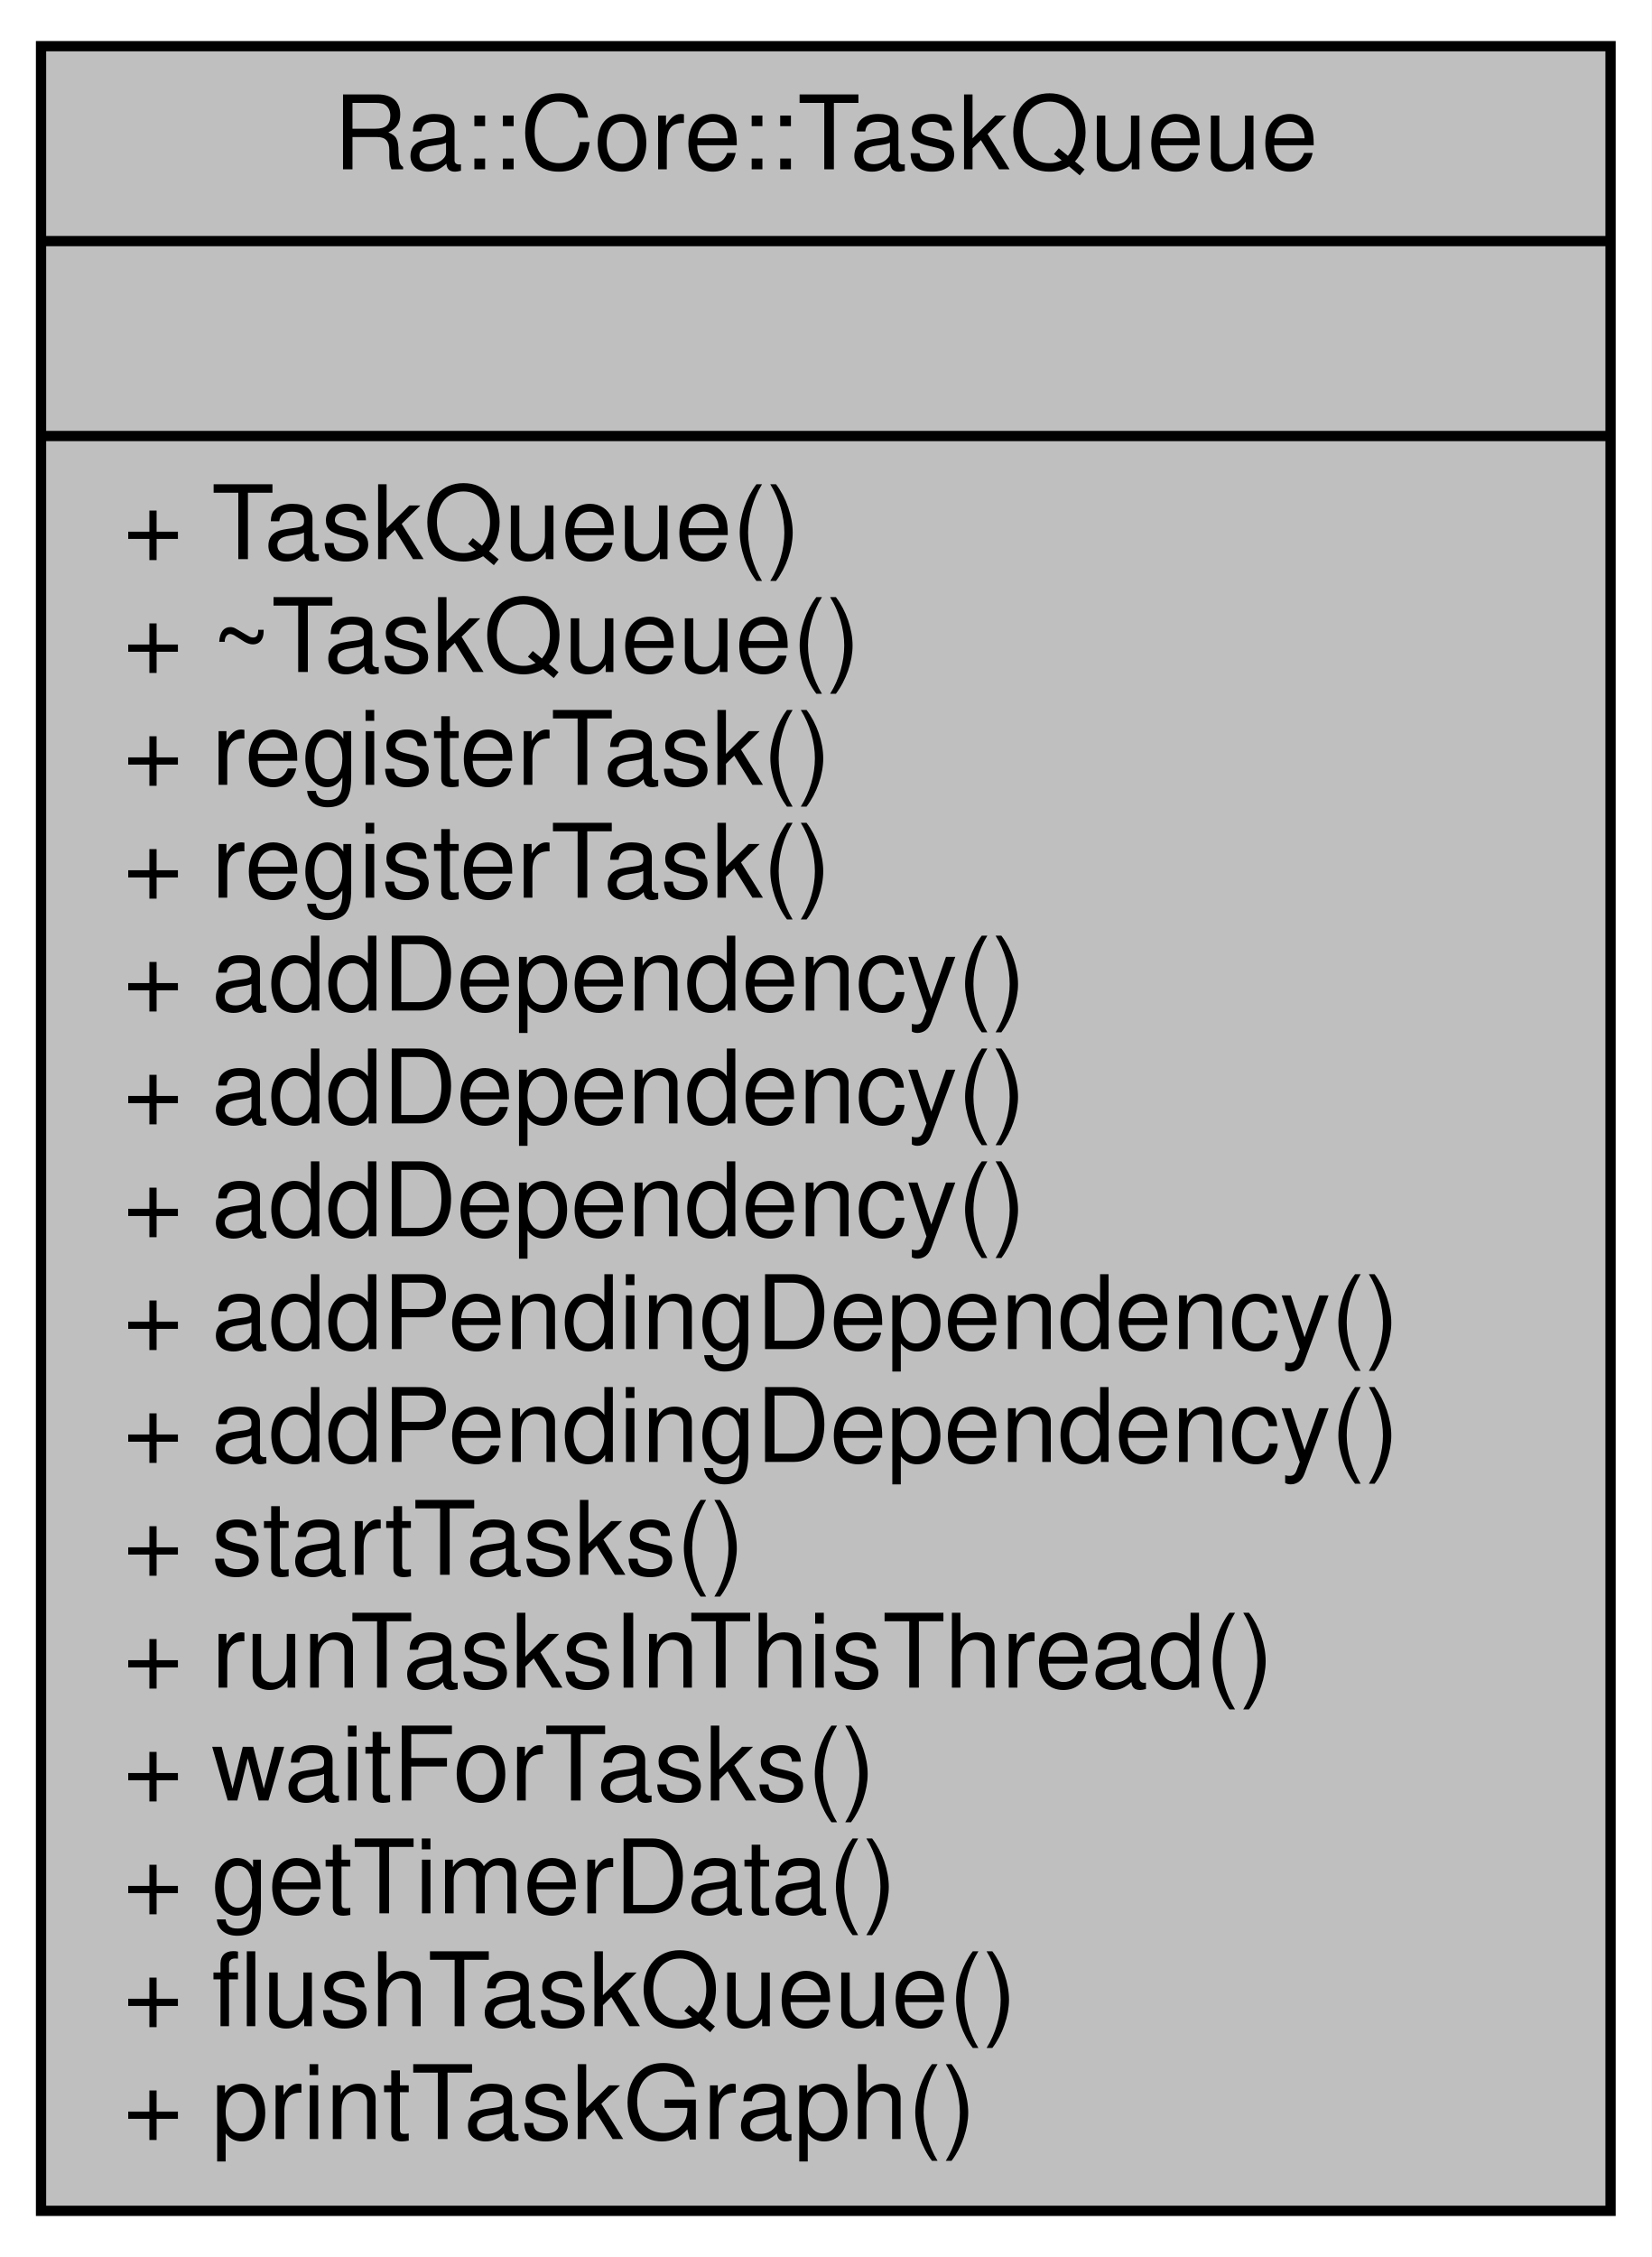
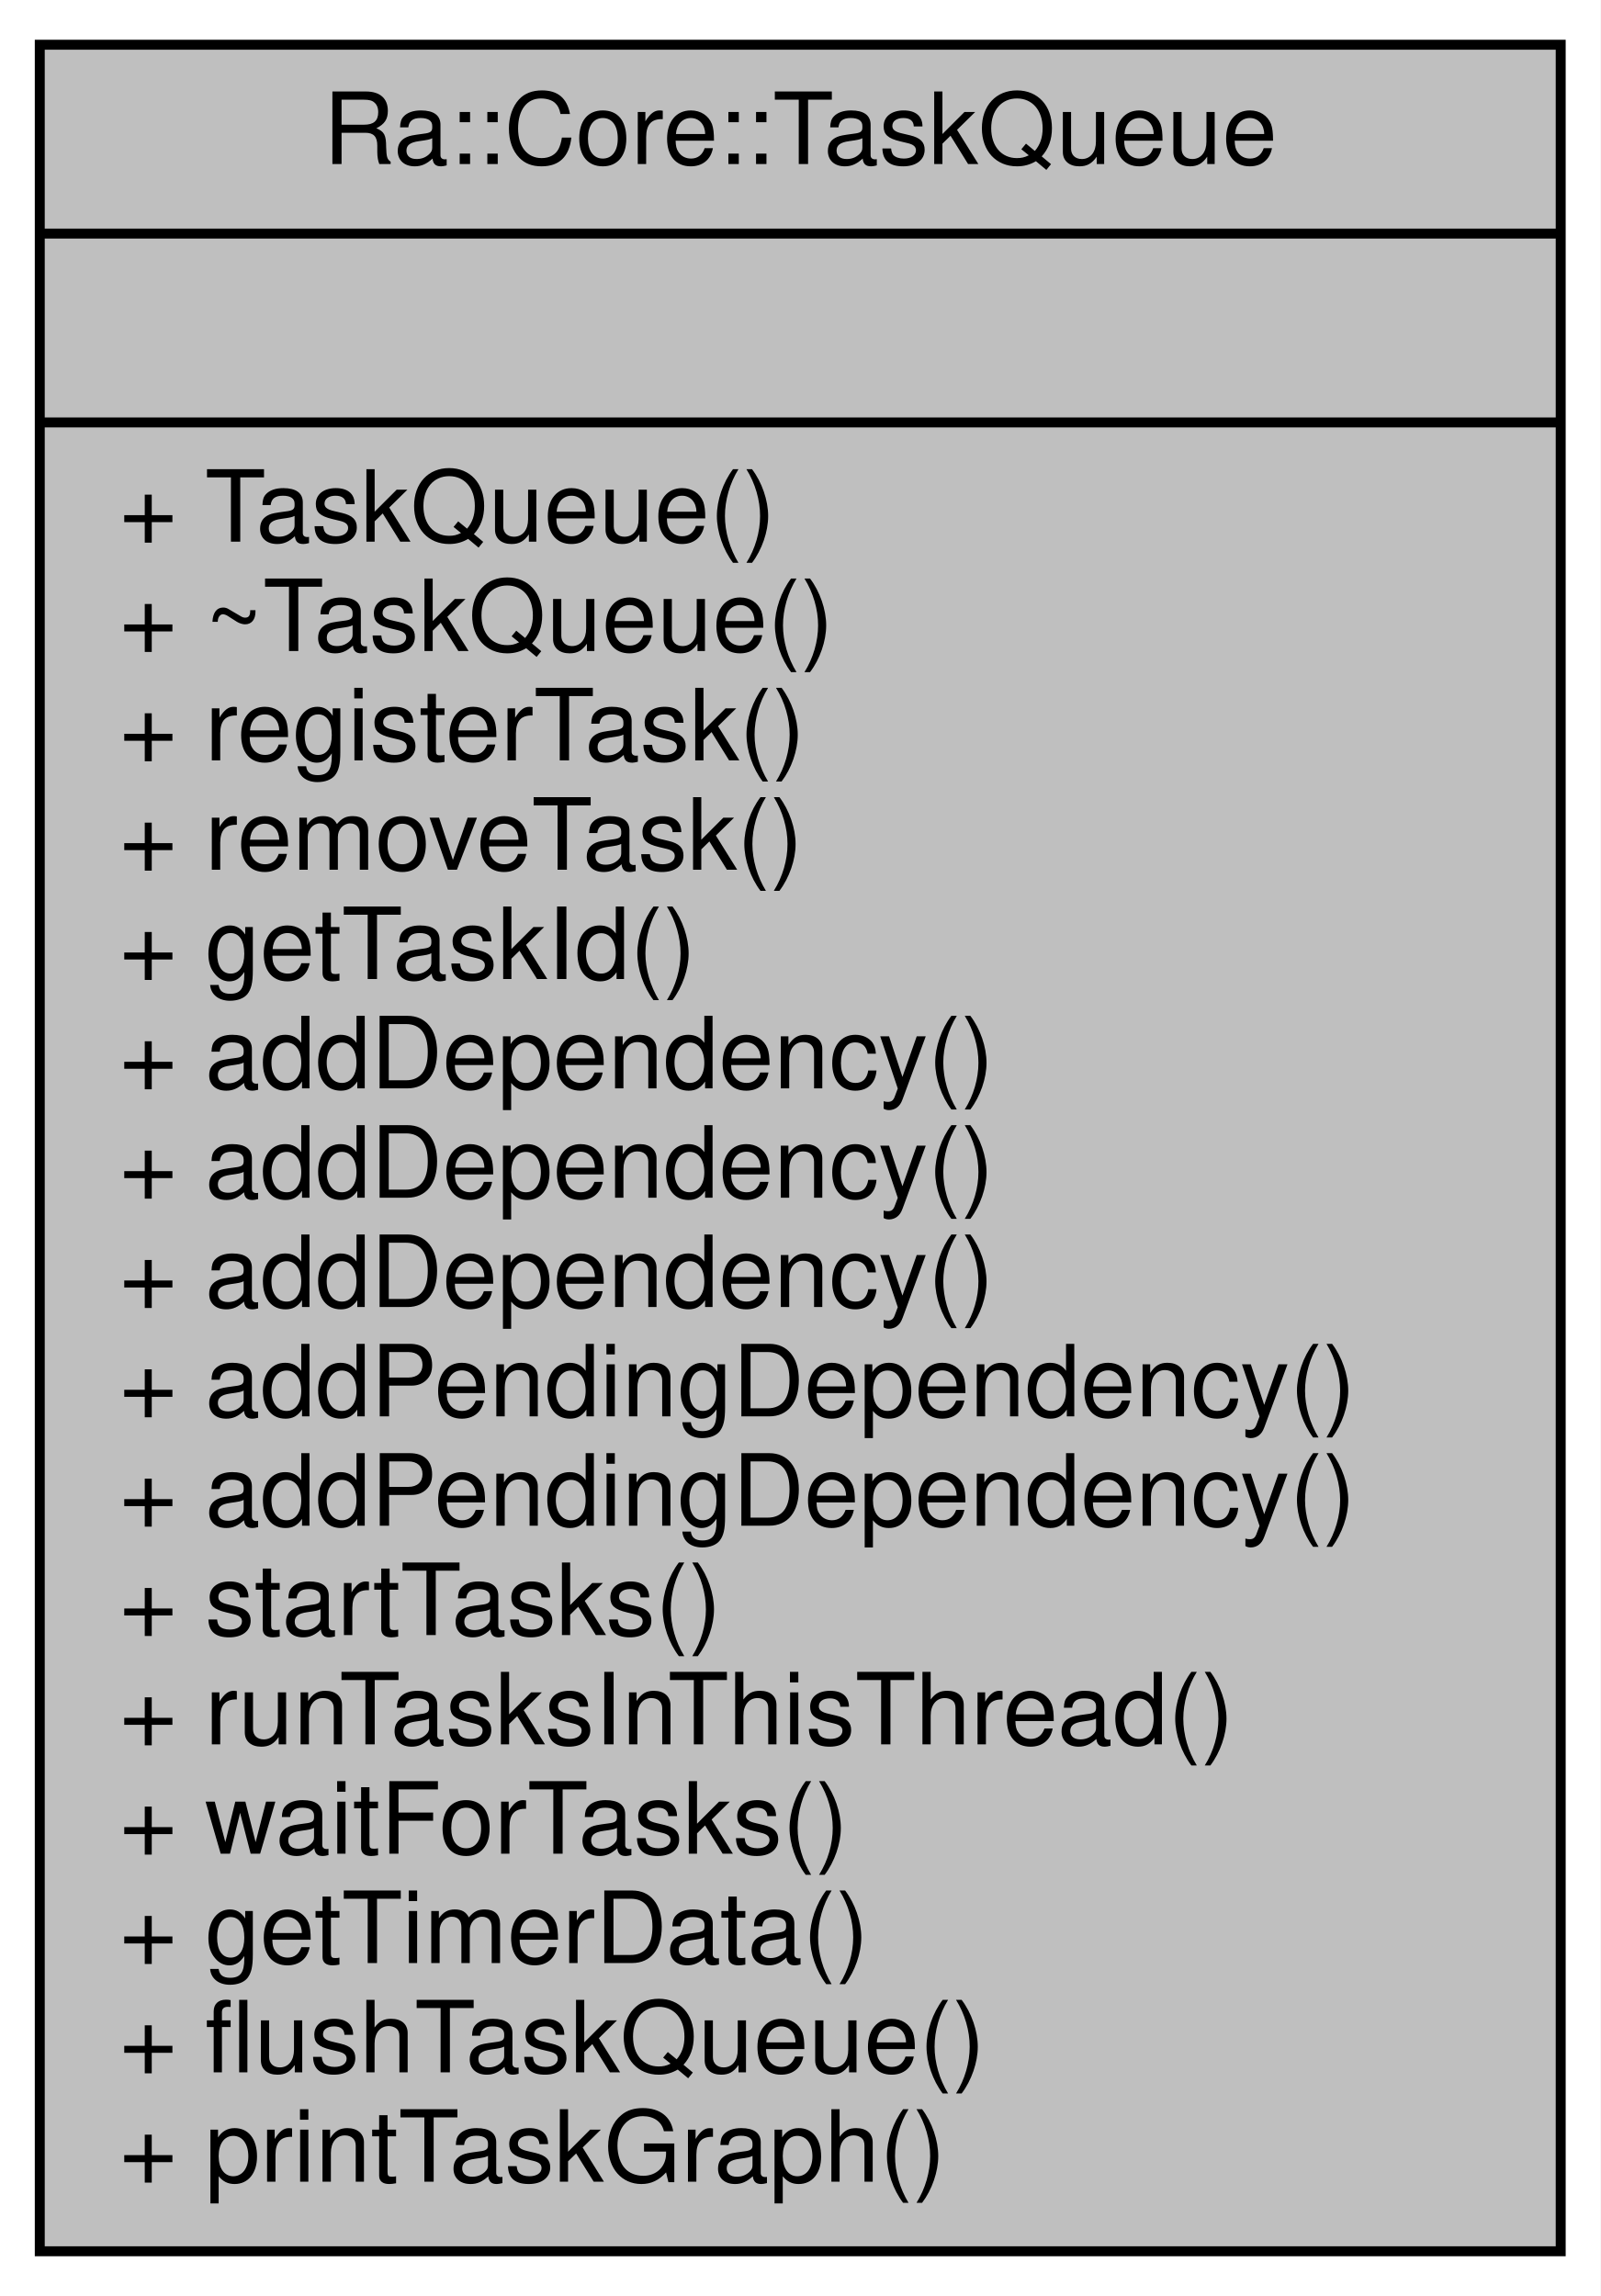
- <svg xmlns="http://www.w3.org/2000/svg" xmlns:xlink="http://www.w3.org/1999/xlink" width="161pt" height="220pt" viewBox="0.00 0.00 161.00 220.00">
-   <g id="graph0" class="graph" transform="scale(1 1) rotate(0) translate(4 216)">
-     <polygon fill="white" stroke="transparent" points="-4,4 -4,-216 157,-216 157,4 -4,4" />
+ <svg xmlns="http://www.w3.org/2000/svg" xmlns:xlink="http://www.w3.org/1999/xlink" width="161pt" height="231pt" viewBox="0.00 0.00 161.00 231.00">
+   <g id="graph0" class="graph" transform="scale(1 1) rotate(0) translate(4 227)">
+     <polygon fill="white" stroke="transparent" points="-4,4 -4,-227 157,-227 157,4 -4,4" />
    <g id="node1" class="node">
      <g id="a_node1">
        <a xlink:title=" ">
-           <polygon fill="#bfbfbf" stroke="black" points="0,-0.5 0,-211.5 153,-211.5 153,-0.5 0,-0.5" />
-           <text text-anchor="middle" x="76.5" y="-199.5" font-family="Helvetica,sans-Serif" font-size="10.00">Ra::Core::TaskQueue</text>
-           <polyline fill="none" stroke="black" points="0,-192.5 153,-192.5 " />
-           <text text-anchor="middle" x="76.5" y="-180.5" font-family="Helvetica,sans-Serif" font-size="10.00"> </text>
-           <polyline fill="none" stroke="black" points="0,-173.5 153,-173.5 " />
-           <text text-anchor="start" x="8" y="-161.5" font-family="Helvetica,sans-Serif" font-size="10.00">+ TaskQueue()</text>
-           <text text-anchor="start" x="8" y="-150.5" font-family="Helvetica,sans-Serif" font-size="10.00">+ ~TaskQueue()</text>
-           <text text-anchor="start" x="8" y="-139.5" font-family="Helvetica,sans-Serif" font-size="10.00">+ registerTask()</text>
-           <text text-anchor="start" x="8" y="-128.5" font-family="Helvetica,sans-Serif" font-size="10.00">+ registerTask()</text>
+           <polygon fill="#bfbfbf" stroke="black" points="0,-0.5 0,-222.5 153,-222.5 153,-0.5 0,-0.5" />
+           <text text-anchor="middle" x="76.5" y="-210.5" font-family="Helvetica,sans-Serif" font-size="10.00">Ra::Core::TaskQueue</text>
+           <polyline fill="none" stroke="black" points="0,-203.5 153,-203.5 " />
+           <text text-anchor="middle" x="76.5" y="-191.5" font-family="Helvetica,sans-Serif" font-size="10.00"> </text>
+           <polyline fill="none" stroke="black" points="0,-184.5 153,-184.5 " />
+           <text text-anchor="start" x="8" y="-172.5" font-family="Helvetica,sans-Serif" font-size="10.00">+ TaskQueue()</text>
+           <text text-anchor="start" x="8" y="-161.5" font-family="Helvetica,sans-Serif" font-size="10.00">+ ~TaskQueue()</text>
+           <text text-anchor="start" x="8" y="-150.5" font-family="Helvetica,sans-Serif" font-size="10.00">+ registerTask()</text>
+           <text text-anchor="start" x="8" y="-139.5" font-family="Helvetica,sans-Serif" font-size="10.00">+ removeTask()</text>
+           <text text-anchor="start" x="8" y="-128.5" font-family="Helvetica,sans-Serif" font-size="10.00">+ getTaskId()</text>
          <text text-anchor="start" x="8" y="-117.5" font-family="Helvetica,sans-Serif" font-size="10.00">+ addDependency()</text>
          <text text-anchor="start" x="8" y="-106.5" font-family="Helvetica,sans-Serif" font-size="10.00">+ addDependency()</text>
          <text text-anchor="start" x="8" y="-95.5" font-family="Helvetica,sans-Serif" font-size="10.00">+ addDependency()</text>
          <text text-anchor="start" x="8" y="-84.5" font-family="Helvetica,sans-Serif" font-size="10.00">+ addPendingDependency()</text>
          <text text-anchor="start" x="8" y="-73.5" font-family="Helvetica,sans-Serif" font-size="10.00">+ addPendingDependency()</text>
          <text text-anchor="start" x="8" y="-62.5" font-family="Helvetica,sans-Serif" font-size="10.00">+ startTasks()</text>
          <text text-anchor="start" x="8" y="-51.5" font-family="Helvetica,sans-Serif" font-size="10.00">+ runTasksInThisThread()</text>
          <text text-anchor="start" x="8" y="-40.5" font-family="Helvetica,sans-Serif" font-size="10.00">+ waitForTasks()</text>
          <text text-anchor="start" x="8" y="-29.5" font-family="Helvetica,sans-Serif" font-size="10.00">+ getTimerData()</text>
          <text text-anchor="start" x="8" y="-18.5" font-family="Helvetica,sans-Serif" font-size="10.00">+ flushTaskQueue()</text>
          <text text-anchor="start" x="8" y="-7.5" font-family="Helvetica,sans-Serif" font-size="10.00">+ printTaskGraph()</text>
        </a>
      </g>
    </g>
  </g>
</svg>
